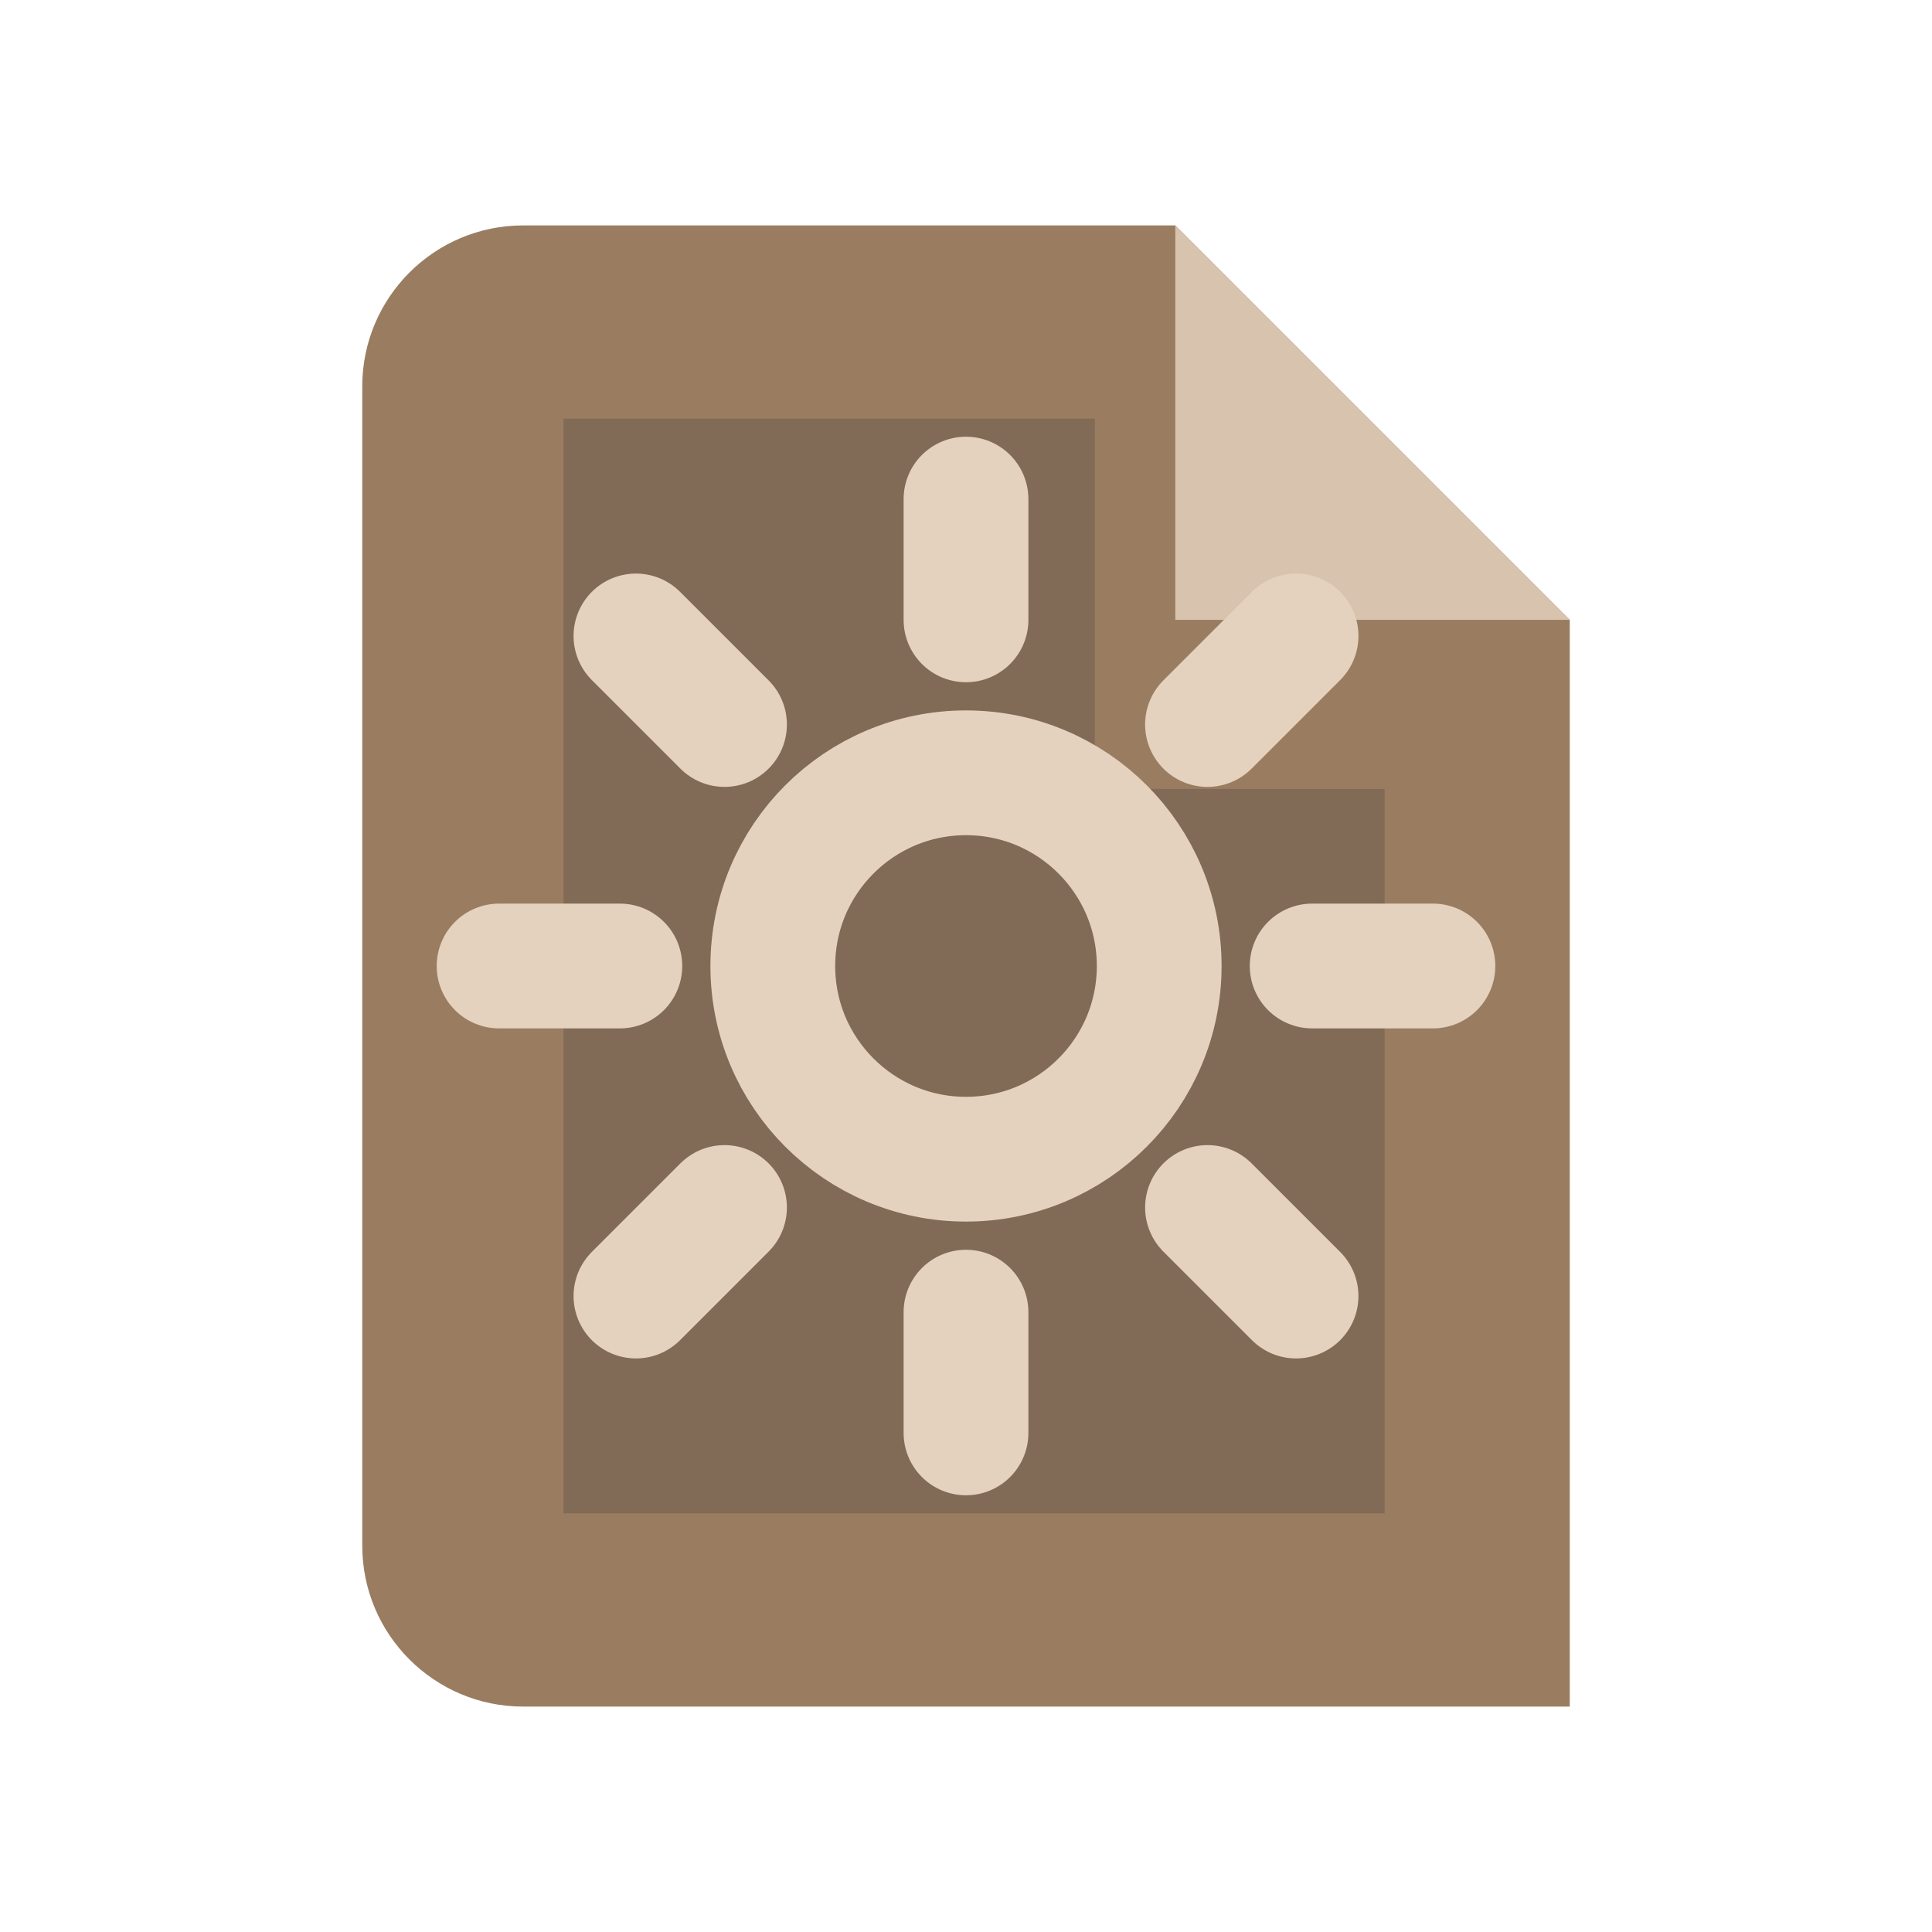
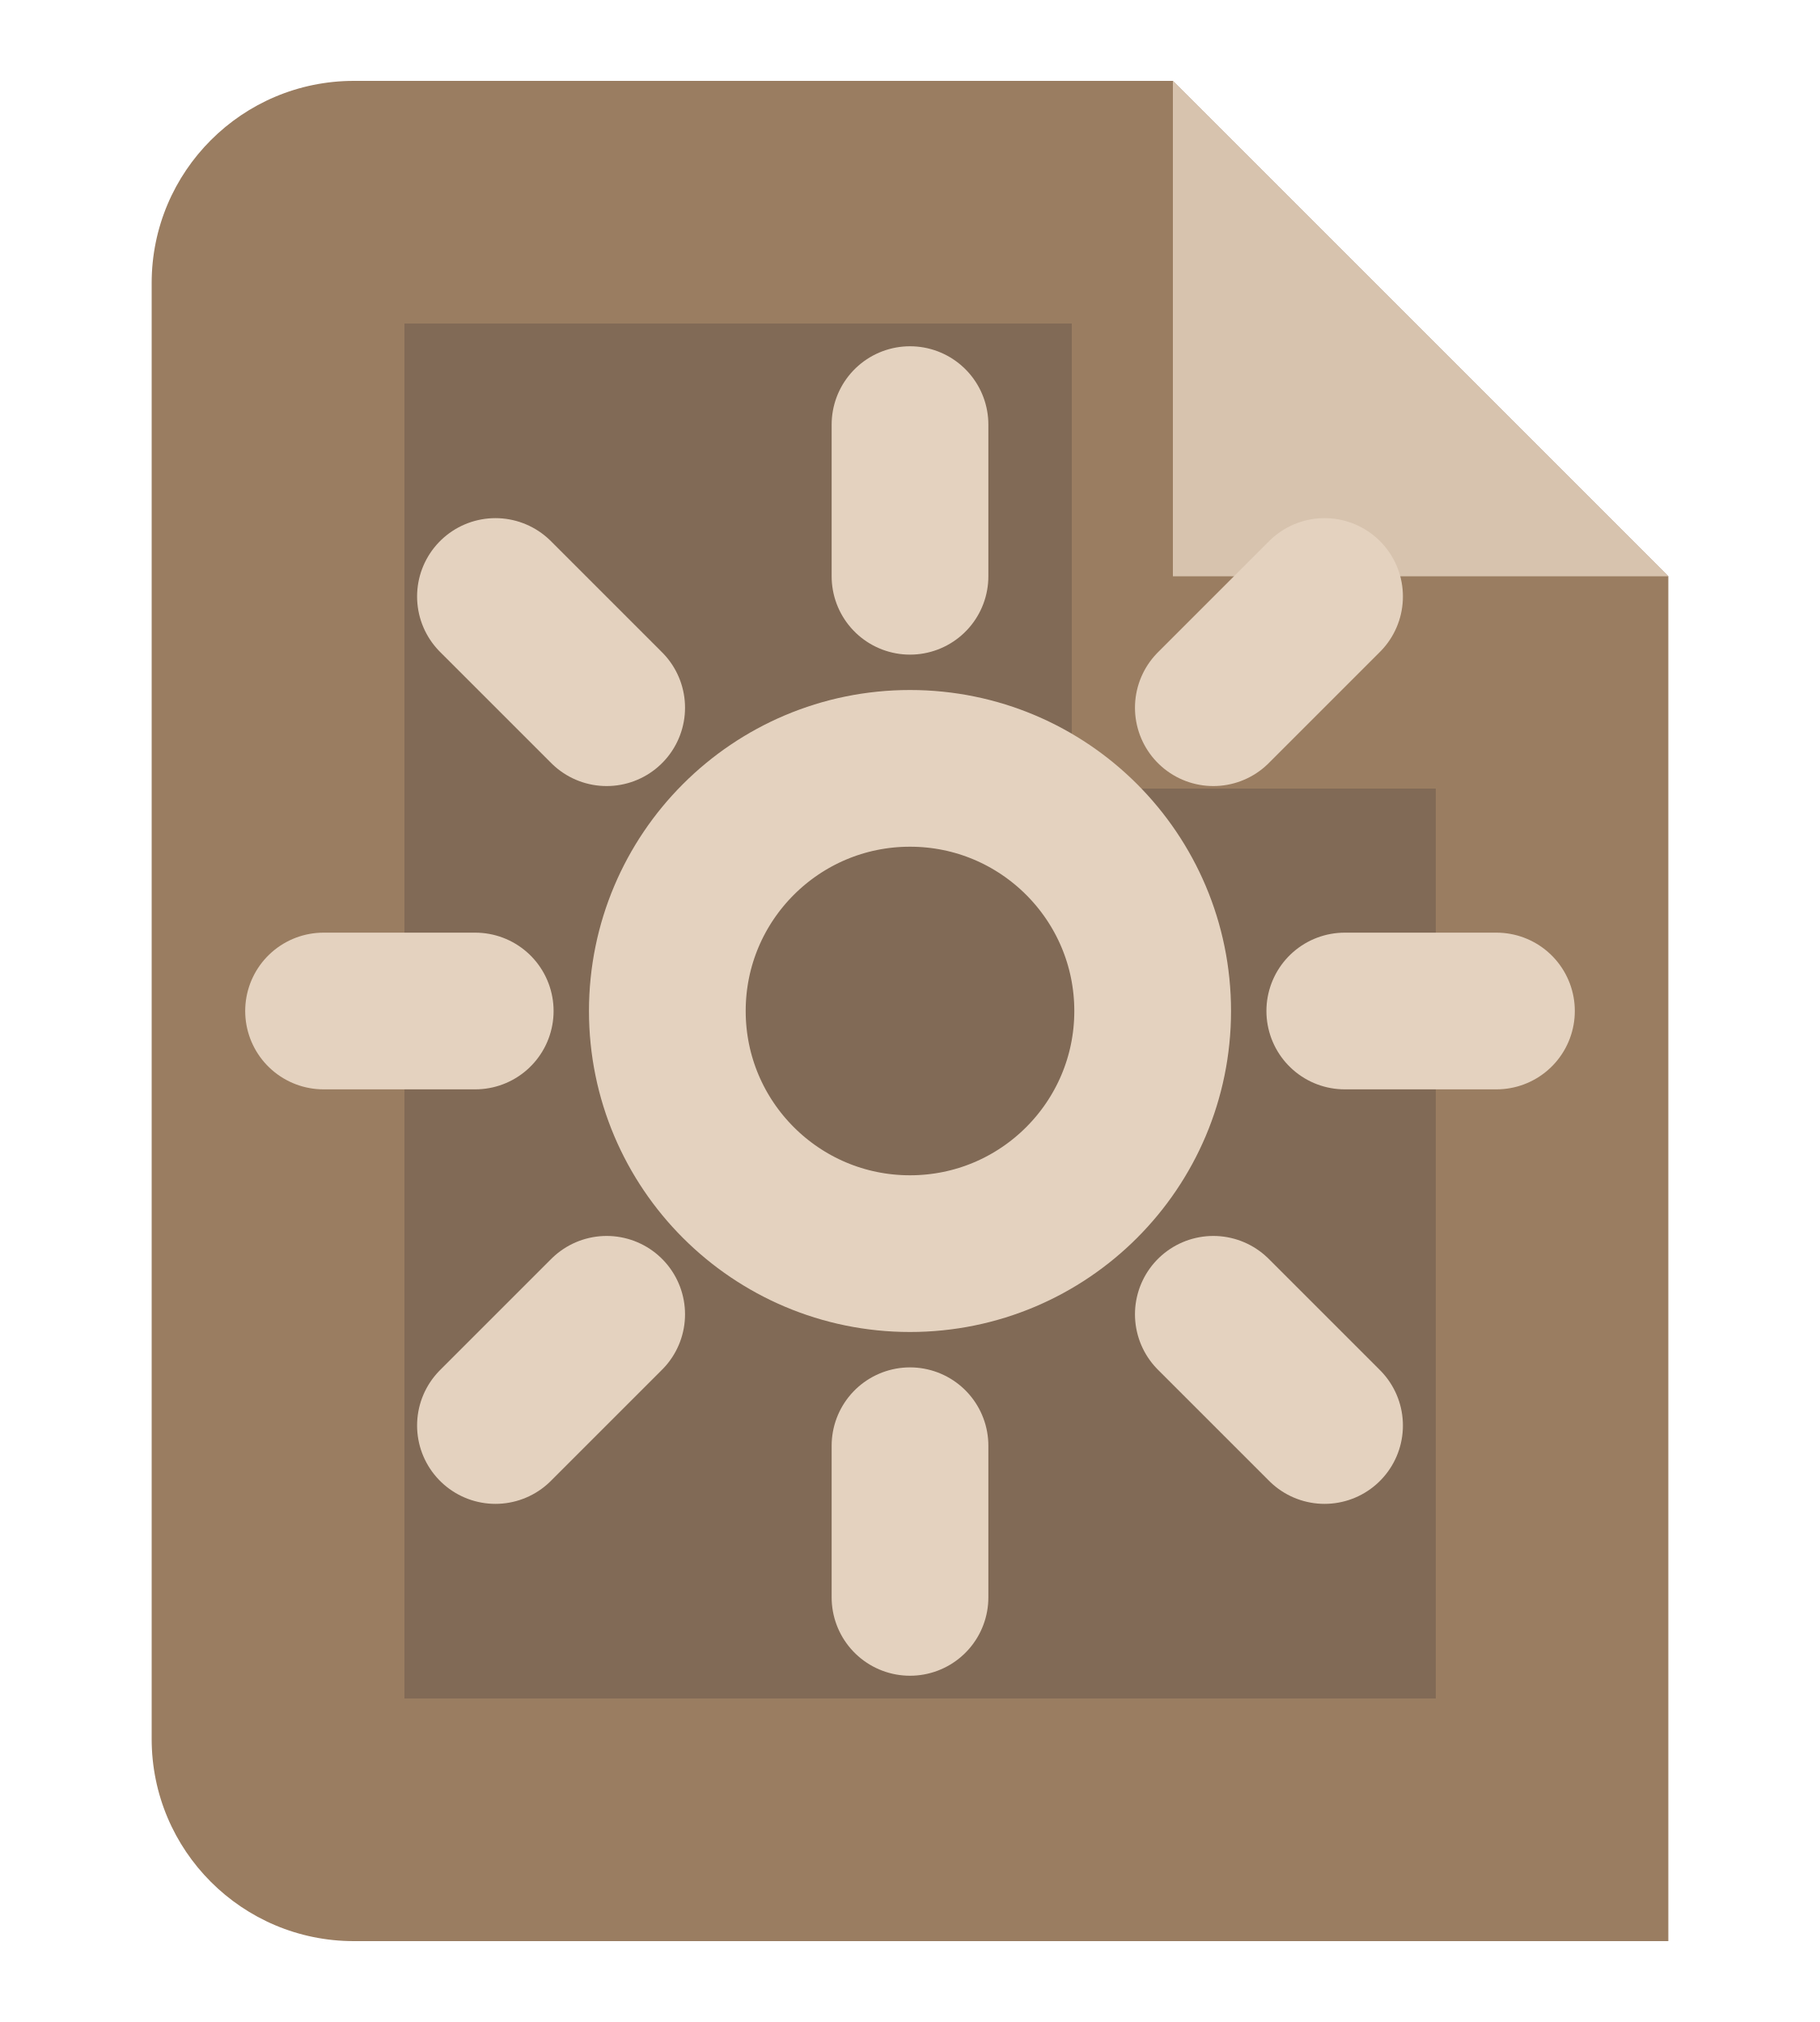
- <svg xmlns="http://www.w3.org/2000/svg" width="20" height="20" viewBox="0 0 24 24" role="img" aria-label="TOML">
+ <svg xmlns="http://www.w3.org/2000/svg" viewBox="3 2 18 20" role="img" aria-label="TOML">
  <path d="M6.5 2.8h8.1L19.5 7.7v13.5H6.5a2 2 0 0 1-2-2V4.8a2 2 0 0 1 2-2Z" fill="#9A7D61" />
  <path d="M14.6 2.8v4.9h4.9Z" fill="#E4D2BF" opacity=".82" />
  <path d="M7 5.2h6.6v4.6h3.6v9H7Z" fill="#10161F" opacity=".18" />
  <circle cx="12" cy="12" r="2.4" fill="none" stroke="#E4D2BF" stroke-width="1.55" />
  <path d="M12 6.2v1.5M12 16.3v1.5M6.2 12h1.5M16.3 12h1.5M7.9 7.9 9 9M15 15l1.1 1.1M16.1 7.9 15 9M9 15l-1.1 1.1" stroke="#E4D2BF" stroke-width="1.55" stroke-linecap="round" />
</svg>
